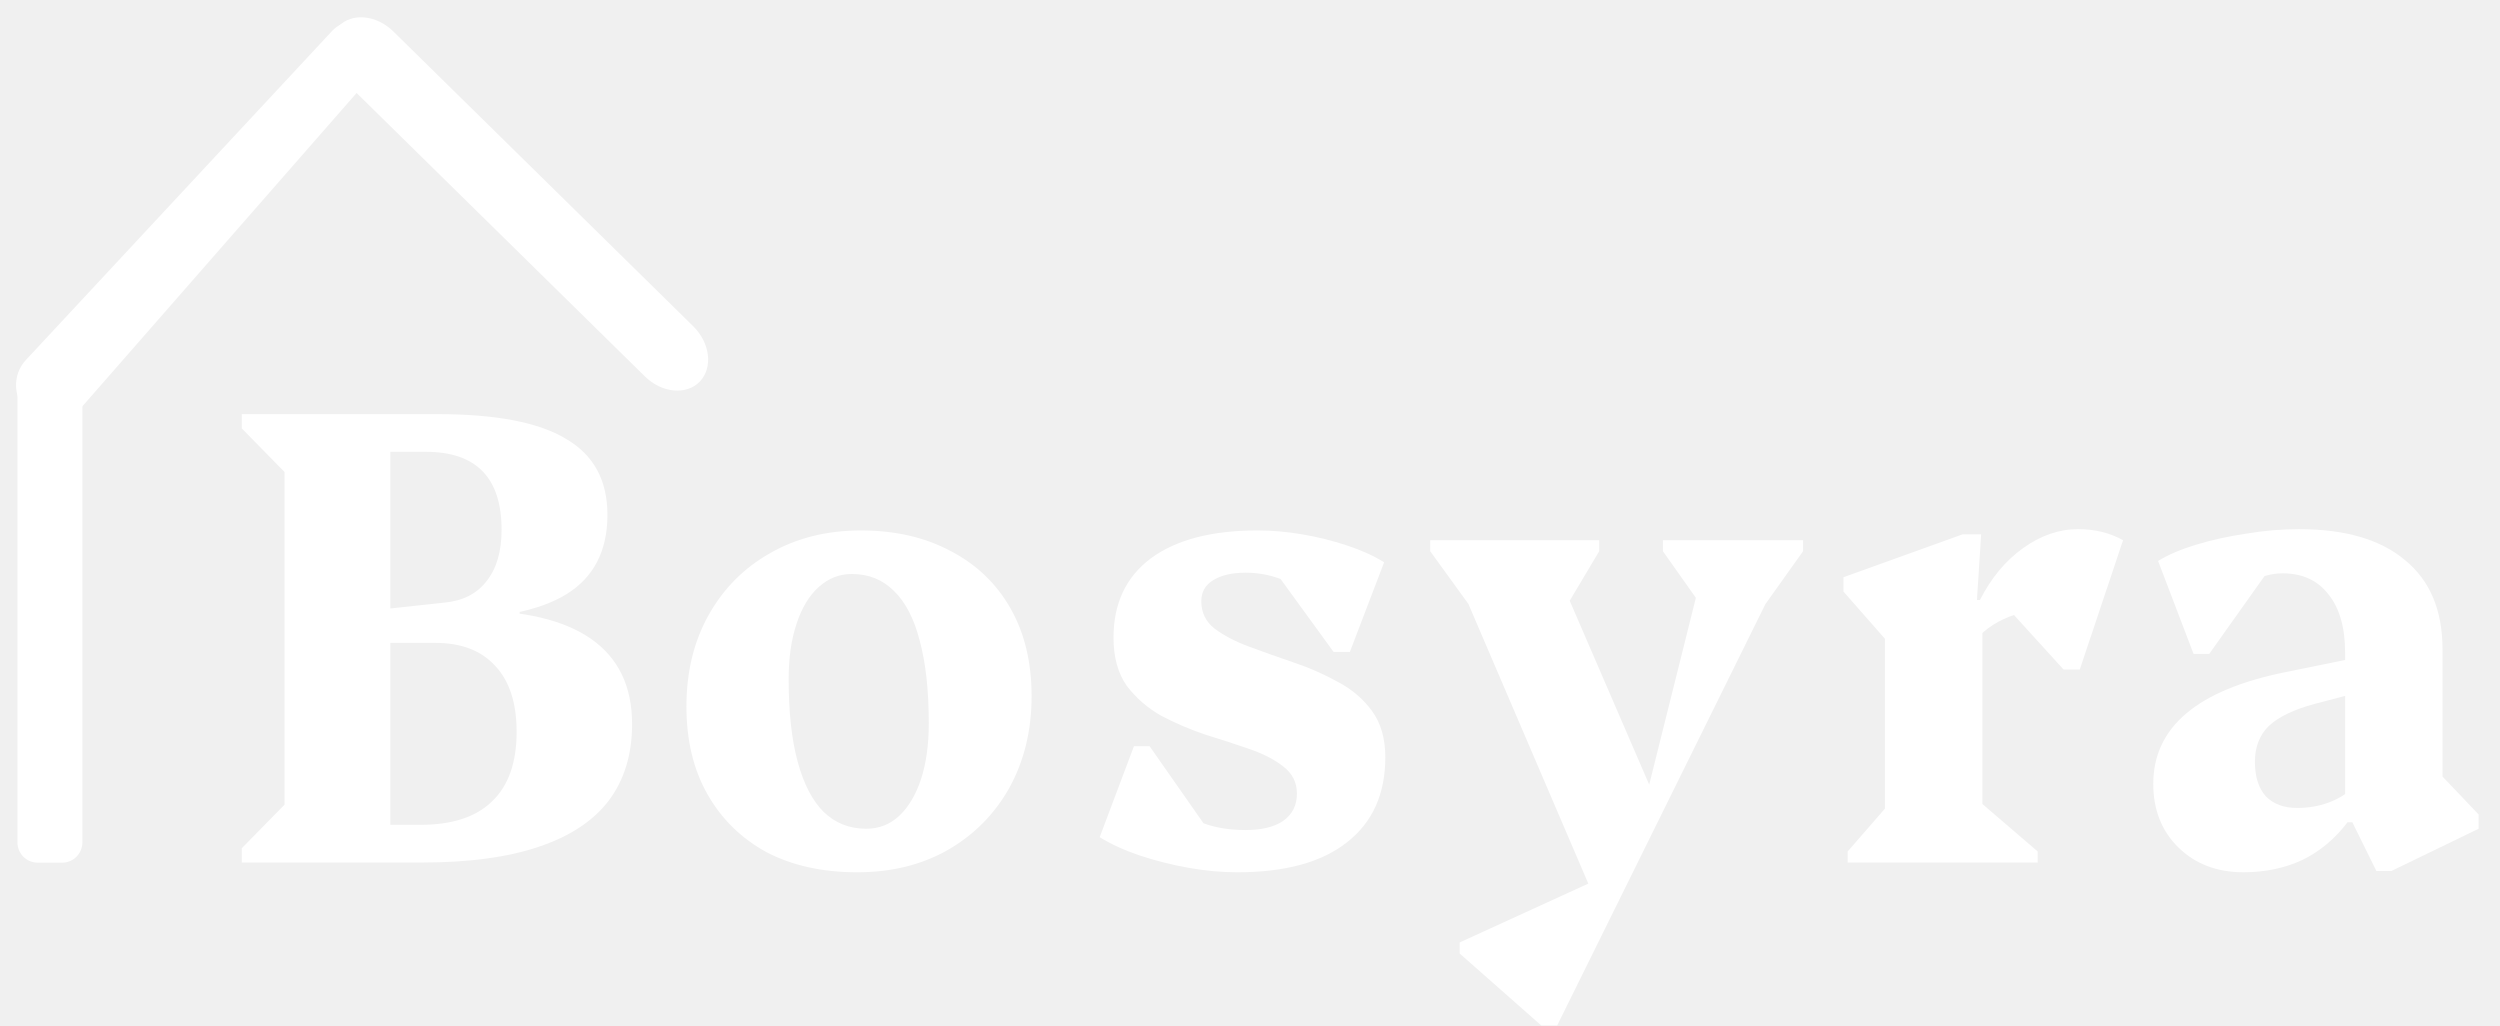
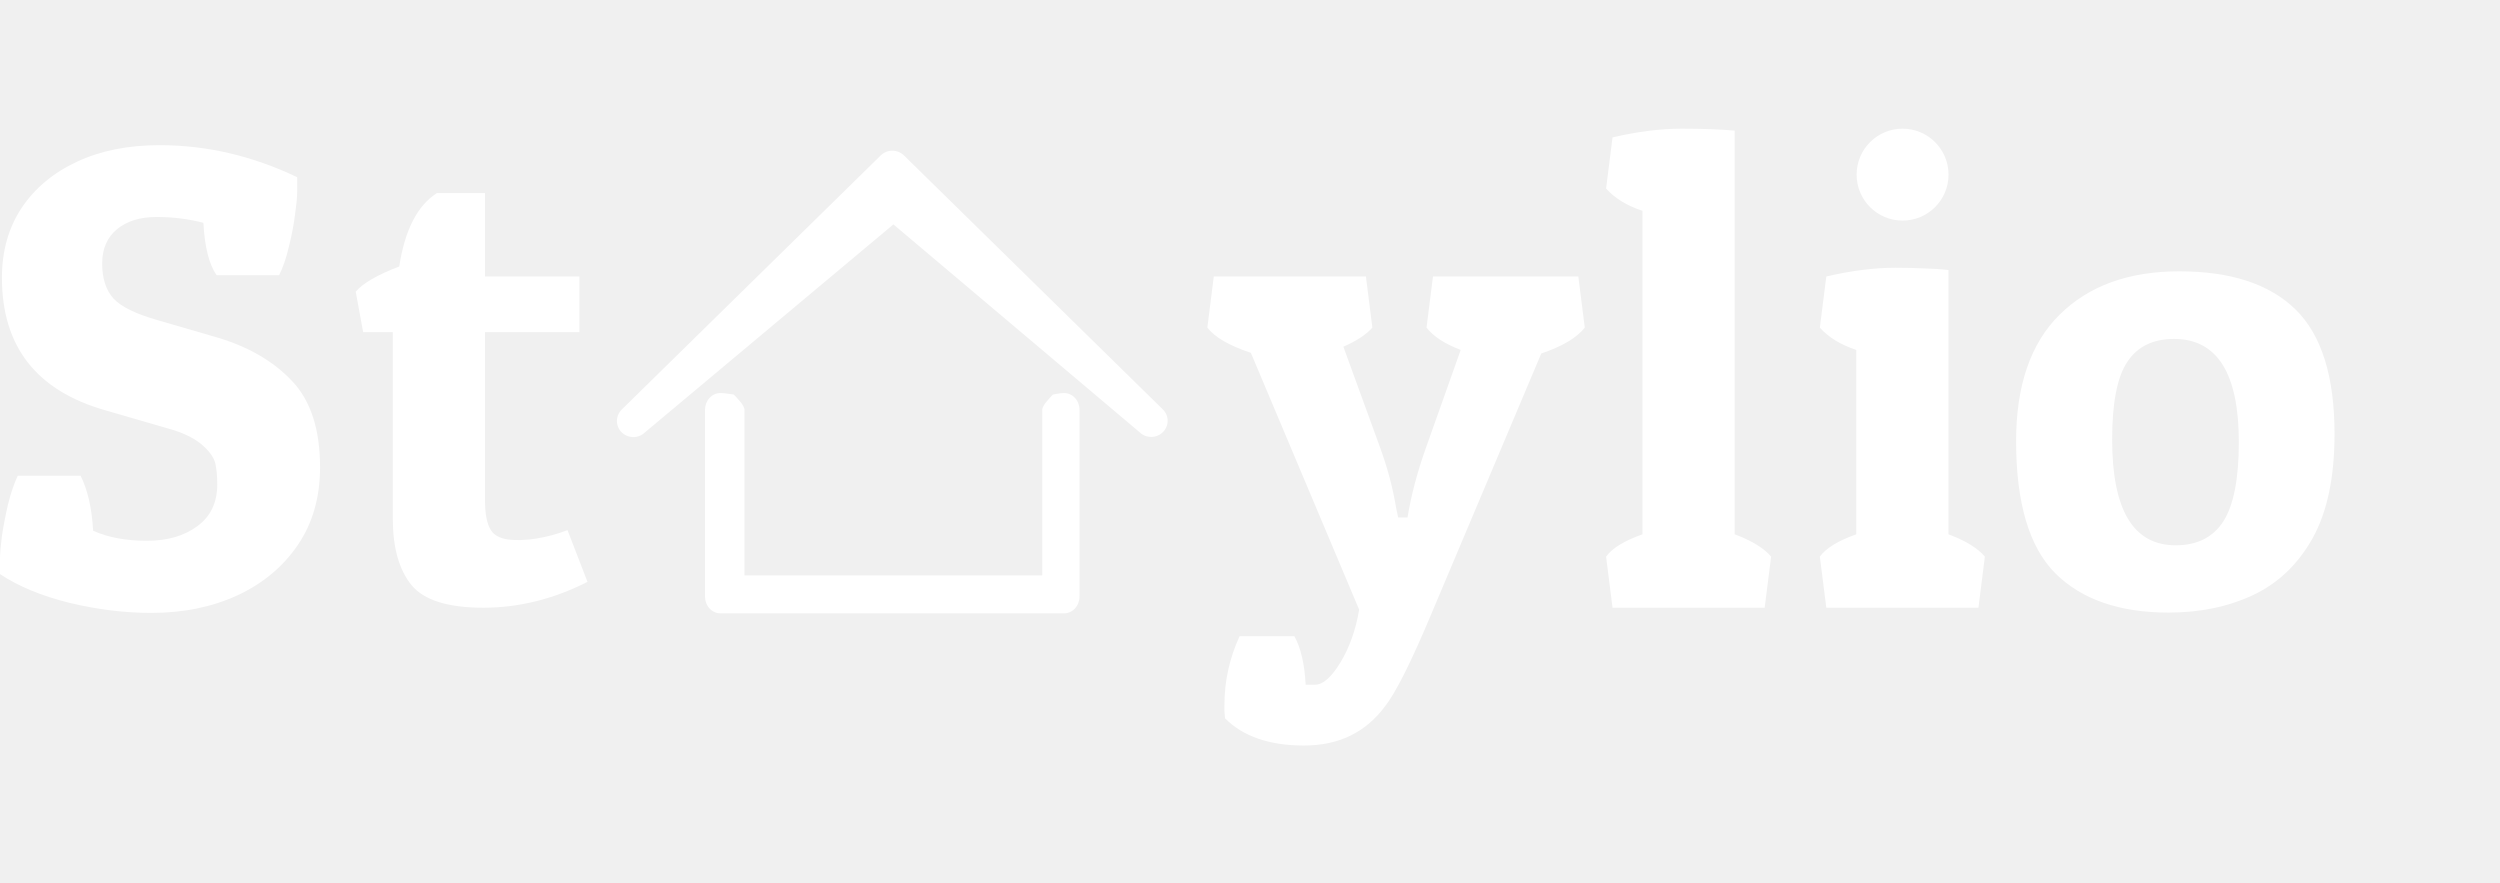
- <svg xmlns="http://www.w3.org/2000/svg" width="117" height="48" viewBox="0 0 117 48" fill="none">
-   <mask id="mask0_1602_4818" style="mask-type:alpha" maskUnits="userSpaceOnUse" x="0" y="0" width="117" height="48">
-     <rect width="117" height="48" fill="#D9D9D9" />
+ <svg xmlns="http://www.w3.org/2000/svg" width="136" height="48" viewBox="0 0 136 48" fill="none">
+   <mask id="mask0_2278_12031" style="mask-type:alpha" maskUnits="userSpaceOnUse" x="0" y="0" width="136" height="48">
+     <rect width="136" height="48" fill="#D9D9D9" />
  </mask>
-   <g mask="url(#mask0_1602_4818)">
-     <path d="M32.751 17.857C32.127 18.505 30.977 18.398 30.182 17.617L16.151 3.823C15.356 3.042 15.217 1.883 15.841 1.234C16.465 0.585 17.615 0.692 18.41 1.473L32.441 15.267C33.236 16.048 33.374 17.208 32.751 17.857Z" fill="white" />
-     <path d="M0.965 18.857C0.606 18.202 0.707 17.389 1.214 16.845L15.548 1.443C16.098 0.852 17.029 0.859 17.572 1.457C18.049 1.984 18.055 2.79 17.587 3.325L3.726 19.163C2.948 20.052 1.534 19.895 0.965 18.857Z" fill="white" />
-     <path d="M0.816 17.77C0.816 17.244 1.24 16.817 1.761 16.817H2.91C3.432 16.817 3.856 17.244 3.856 17.77V39.42C3.856 39.946 3.432 40.373 2.91 40.373H1.761C1.24 40.373 0.816 39.946 0.816 39.42V28.595V17.77Z" fill="white" />
-     <path d="M111.215 40.762L110.089 38.481H109.751V30.543C109.751 29.367 109.489 28.454 108.963 27.805C108.457 27.157 107.744 26.832 106.824 26.832C106.299 26.832 105.802 26.974 105.333 27.258C104.882 27.542 104.517 27.927 104.235 28.414L104.263 25.494H107.021L103.391 30.604H102.659L100.999 26.254C101.449 25.971 102.04 25.717 102.772 25.494C103.503 25.271 104.282 25.099 105.108 24.977C105.952 24.835 106.777 24.764 107.584 24.764C109.761 24.764 111.421 25.251 112.566 26.224C113.729 27.177 114.31 28.566 114.31 30.391V37.325L113.1 35.074L115.999 38.116V38.785L111.918 40.762H111.215ZM104.995 40.822C103.757 40.822 102.743 40.437 101.955 39.667C101.167 38.896 100.773 37.903 100.773 36.686C100.773 34.03 102.837 32.286 106.965 31.455L110.399 30.756V32.398L108.316 32.945C107.34 33.209 106.627 33.554 106.177 33.979C105.745 34.405 105.53 34.963 105.53 35.652C105.53 36.342 105.699 36.879 106.036 37.264C106.393 37.629 106.881 37.812 107.5 37.812C108.55 37.812 109.442 37.487 110.173 36.838V38.481H109.864C109.282 39.251 108.579 39.839 107.753 40.245C106.927 40.63 106.008 40.822 104.995 40.822Z" fill="white" />
-     <path d="M86.47 40.366V39.849L88.666 37.325L88.215 38.176V28.992L89.425 31.273L86.273 27.684V27.015L91.846 25.008H92.718L92.521 28.079H92.775V38.207L92.352 37.264L95.364 39.849V40.366H86.47ZM92.324 30.117L92.352 28.079H92.662C93.187 27.045 93.863 26.234 94.688 25.646C95.514 25.058 96.368 24.764 97.249 24.764C98.037 24.764 98.741 24.936 99.36 25.281L97.334 31.333H96.574L93.338 27.775L96.546 28.444C95.57 28.444 94.726 28.586 94.013 28.87C93.3 29.154 92.737 29.57 92.324 30.117Z" fill="white" />
-     <path d="M74.926 42.739L68.172 26.984H69.579V29.448L66.934 25.798V25.281H74.842V25.798L73.013 28.87H72.619V26.163L77.628 37.751L76.812 38.207L79.964 25.585V28.505H79.739L77.825 25.798V25.281H84.383V25.798L81.85 29.357V26.984H83.257L72.872 48H72.14L68.313 44.624V44.107L75.095 41.005L74.926 42.739Z" fill="white" />
-     <path d="M57.91 40.823C57.159 40.823 56.39 40.752 55.602 40.61C54.814 40.468 54.054 40.275 53.322 40.032C52.609 39.789 51.99 39.505 51.465 39.18L53.069 34.922H53.801L57.375 40.032H54.673L54.645 37.173C54.945 37.7 55.414 38.116 56.052 38.42C56.69 38.704 57.431 38.846 58.276 38.846C59.045 38.846 59.636 38.704 60.049 38.42C60.48 38.116 60.696 37.69 60.696 37.143C60.696 36.615 60.48 36.19 60.049 35.865C59.636 35.541 59.101 35.267 58.444 35.044C57.806 34.821 57.122 34.598 56.39 34.375C55.677 34.132 54.992 33.838 54.336 33.493C53.698 33.128 53.163 32.662 52.731 32.094C52.319 31.506 52.112 30.756 52.112 29.843C52.112 28.242 52.694 27.005 53.857 26.133C55.039 25.261 56.7 24.825 58.839 24.825C59.533 24.825 60.236 24.886 60.949 25.008C61.662 25.129 62.356 25.302 63.032 25.525C63.707 25.748 64.289 26.011 64.777 26.316L63.173 30.512H62.413L58.81 25.555H61.568L61.596 28.414C61.315 27.907 60.865 27.512 60.246 27.228C59.627 26.944 58.979 26.802 58.304 26.802C57.647 26.802 57.131 26.924 56.756 27.167C56.399 27.39 56.221 27.715 56.221 28.14C56.221 28.667 56.428 29.093 56.84 29.418C57.272 29.742 57.816 30.026 58.473 30.269C59.129 30.512 59.814 30.756 60.527 30.999C61.259 31.242 61.953 31.547 62.61 31.912C63.266 32.256 63.801 32.712 64.214 33.28C64.627 33.848 64.833 34.568 64.833 35.44C64.833 37.163 64.233 38.491 63.032 39.424C61.85 40.356 60.142 40.823 57.91 40.823Z" fill="white" />
-     <path d="M40.118 40.823C38.485 40.823 37.069 40.508 35.868 39.88C34.686 39.231 33.767 38.329 33.11 37.173C32.453 36.017 32.125 34.649 32.125 33.067C32.125 31.445 32.472 30.016 33.166 28.779C33.861 27.542 34.817 26.579 36.037 25.89C37.275 25.18 38.692 24.825 40.287 24.825C41.9 24.825 43.307 25.15 44.508 25.798C45.709 26.427 46.638 27.319 47.294 28.475C47.951 29.631 48.279 30.999 48.279 32.581C48.279 34.182 47.932 35.612 47.238 36.869C46.544 38.106 45.578 39.079 44.339 39.789C43.12 40.478 41.713 40.823 40.118 40.823ZM40.54 38.785C41.14 38.785 41.656 38.582 42.088 38.177C42.519 37.771 42.857 37.203 43.101 36.474C43.345 35.723 43.467 34.852 43.467 33.858C43.467 32.317 43.326 31.029 43.045 29.995C42.782 28.961 42.379 28.181 41.834 27.654C41.309 27.127 40.653 26.863 39.864 26.863C39.283 26.863 38.767 27.066 38.317 27.471C37.866 27.877 37.519 28.454 37.275 29.205C37.031 29.935 36.909 30.796 36.909 31.79C36.909 33.331 37.05 34.618 37.332 35.652C37.613 36.686 38.016 37.467 38.542 37.994C39.086 38.521 39.752 38.785 40.54 38.785Z" fill="white" />
-     <path d="M15.763 40.366V38.602H19.675C21.157 38.602 22.274 38.237 23.024 37.508C23.793 36.778 24.178 35.693 24.178 34.253C24.178 32.915 23.85 31.891 23.193 31.181C22.536 30.452 21.598 30.087 20.379 30.087H16.41V28.566H21.983C24.497 28.566 26.392 29.012 27.668 29.904C28.944 30.796 29.582 32.124 29.582 33.888C29.582 35.308 29.216 36.504 28.484 37.477C27.752 38.43 26.655 39.15 25.191 39.636C23.747 40.123 21.936 40.366 19.759 40.366H15.763ZM11.316 40.366V39.697L13.315 37.66V22.088L11.316 20.05V19.381H18.268V40.366H11.316ZM23.249 29.052V27.958H24.319V29.052H23.249ZM16.326 28.992V28.688L20.801 28.201C21.664 28.12 22.32 27.785 22.771 27.197C23.24 26.609 23.474 25.808 23.474 24.795C23.474 22.362 22.292 21.145 19.928 21.145H15.988V19.381H20.463C23.202 19.381 25.21 19.766 26.486 20.537C27.78 21.287 28.428 22.473 28.428 24.095C28.428 25.778 27.79 27.015 26.514 27.806C25.238 28.596 23.23 28.992 20.491 28.992H16.326Z" fill="white" />
+   <g mask="url(#mask0_2278_12031)">
+     <path d="M126.999 23.611C126.999 25.957 126.602 27.846 125.807 29.277C125.012 30.697 123.931 31.729 122.563 32.374C121.207 33.008 119.676 33.325 117.969 33.325C115.304 33.325 113.253 32.615 111.815 31.195C110.389 29.764 109.676 27.365 109.676 23.998C109.676 20.972 110.465 18.678 112.043 17.118C113.633 15.546 115.801 14.76 118.548 14.76C121.353 14.76 123.463 15.452 124.878 16.836C126.292 18.221 126.999 20.479 126.999 23.611ZM114.901 23.91C114.901 27.746 116.052 29.664 118.355 29.664C119.524 29.664 120.389 29.23 120.95 28.362C121.511 27.482 121.792 26.045 121.792 24.051C121.792 20.309 120.617 18.438 118.267 18.438C117.122 18.438 116.274 18.854 115.725 19.687C115.176 20.508 114.901 21.916 114.901 23.91Z" fill="white" />
+     <path d="M99 17.822L99.351 15.041C100.707 14.725 101.957 14.566 103.103 14.566C103.676 14.566 104.202 14.578 104.681 14.602C105.16 14.613 105.599 14.643 105.996 14.69V29.066C106.931 29.418 107.592 29.823 107.977 30.28L107.627 33.061H99.351L99 30.28C99.327 29.823 99.988 29.418 100.981 29.066V19.036C100.128 18.754 99.468 18.35 99 17.822Z" fill="white" />
+     <path d="M87.371 10.255L87.722 7.475C89.078 7.158 90.329 7 91.474 7C92.62 7 93.584 7.035 94.367 7.106V29.066C95.302 29.418 95.963 29.823 96.349 30.28L95.998 33.061H87.722L87.371 30.28C87.698 29.823 88.359 29.418 89.352 29.066V11.47C88.499 11.188 87.839 10.783 87.371 10.255Z" fill="white" />
+     <path d="M71.028 37.249H71.536C71.969 37.249 72.43 36.844 72.921 36.034C73.412 35.225 73.751 34.269 73.938 33.166L68.047 19.194C66.878 18.807 66.089 18.35 65.68 17.822L66.03 15.041H74.306L74.657 17.822C74.33 18.197 73.804 18.543 73.079 18.86L75.06 24.297C75.481 25.447 75.779 26.567 75.955 27.658L76.06 28.151H76.568C76.767 26.943 77.1 25.682 77.568 24.368L79.462 19.036C78.597 18.707 77.977 18.303 77.603 17.822L77.954 15.041H85.861L86.212 17.822C85.78 18.373 84.99 18.842 83.845 19.23L77.918 33.272C76.796 35.958 75.937 37.677 75.341 38.428C74.289 39.847 72.822 40.557 70.94 40.557C69.058 40.557 67.626 40.064 66.644 39.079C66.632 38.961 66.621 38.838 66.609 38.709C66.609 38.592 66.609 38.474 66.609 38.357C66.609 37.055 66.884 35.806 67.433 34.609H70.414C70.765 35.243 70.969 36.122 71.028 37.249Z" fill="white" />
+     <path d="M57.887 21.381C57.664 21.381 57.277 21.464 57.277 21.464C57.12 21.635 56.698 22.051 56.698 22.293V31.3H40.499V22.293C40.499 22.043 40.077 21.635 39.92 21.464C39.92 21.464 39.413 21.381 39.19 21.381C38.968 21.381 38.754 21.477 38.597 21.648C38.44 21.819 38.352 22.051 38.352 22.293V32.454C38.352 32.696 38.44 32.928 38.597 33.099C38.754 33.27 38.968 33.366 39.19 33.366H57.887C58.109 33.366 58.322 33.27 58.48 33.099C58.637 32.928 58.725 32.696 58.725 32.454V22.293C58.725 22.051 58.637 21.819 58.48 21.648C58.322 21.477 58.109 21.381 57.887 21.381Z" fill="white" />
+     <path d="M63.267 22.281L49.175 8.455C49.007 8.291 48.78 8.198 48.543 8.198C48.306 8.198 48.078 8.291 47.911 8.455L33.82 22.281C33.695 22.404 33.61 22.56 33.576 22.73C33.541 22.9 33.559 23.077 33.627 23.237C33.694 23.397 33.809 23.534 33.956 23.63C34.103 23.727 34.276 23.778 34.453 23.778C34.681 23.778 34.91 23.693 35.085 23.521L48.601 12.207L62.003 23.521C62.172 23.682 62.398 23.771 62.633 23.769C62.867 23.768 63.092 23.675 63.258 23.512C63.424 23.349 63.518 23.129 63.52 22.898C63.522 22.668 63.431 22.446 63.267 22.281Z" fill="white" />
+     <path d="M23.77 10.502H26.383V15.041H31.52V18.068H26.383V27.183C26.383 27.969 26.494 28.526 26.716 28.855C26.88 29.113 27.183 29.277 27.628 29.348C28.084 29.406 28.604 29.389 29.188 29.295C29.773 29.201 30.334 29.048 30.872 28.837L31.959 31.653C30.112 32.591 28.224 33.06 26.295 33.06C24.366 33.06 23.063 32.65 22.385 31.829C21.707 30.996 21.368 29.788 21.368 28.204V18.068H19.755L19.352 15.868C19.737 15.411 20.526 14.953 21.719 14.496C22.023 12.513 22.706 11.182 23.77 10.502Z" fill="white" />
+     <path d="M11.064 12.121C10.246 11.909 9.398 11.804 8.522 11.804C7.633 11.804 6.92 12.021 6.382 12.455C5.833 12.901 5.558 13.528 5.558 14.338C5.558 15.147 5.763 15.781 6.172 16.238C6.581 16.684 7.382 17.077 8.574 17.417L11.783 18.35C13.501 18.854 14.869 19.646 15.886 20.726C16.903 21.793 17.411 23.359 17.411 25.424C17.411 27.054 17.008 28.462 16.201 29.647C15.395 30.832 14.296 31.747 12.905 32.392C11.526 33.026 9.965 33.342 8.223 33.342C6.786 33.342 5.307 33.16 3.787 32.797C2.268 32.421 1.005 31.899 0 31.231V30.386C0 30.116 0.035 29.706 0.105 29.154C0.187 28.603 0.298 28.028 0.438 27.43C0.59 26.82 0.766 26.304 0.964 25.881H4.384C4.769 26.644 4.997 27.641 5.067 28.873C5.874 29.236 6.85 29.418 7.996 29.418C9.106 29.418 10.018 29.154 10.731 28.626C11.456 28.099 11.818 27.342 11.818 26.356C11.818 25.887 11.783 25.506 11.713 25.213C11.643 24.908 11.421 24.585 11.046 24.245C10.672 23.905 10.14 23.623 9.451 23.4L5.751 22.327C1.987 21.259 0.105 18.854 0.105 15.112C0.105 13.658 0.462 12.39 1.175 11.311C1.9 10.232 2.905 9.393 4.191 8.795C5.476 8.197 6.973 7.897 8.679 7.897C11.239 7.897 13.735 8.478 16.166 9.64V10.467C16.166 10.736 16.125 11.153 16.044 11.716C15.973 12.267 15.863 12.842 15.71 13.44C15.57 14.039 15.395 14.549 15.184 14.971H11.783C11.374 14.385 11.134 13.435 11.064 12.121Z" fill="white" />
+     <circle cx="103.5" cy="9.5" r="2.5" fill="white" />
  </g>
</svg>
